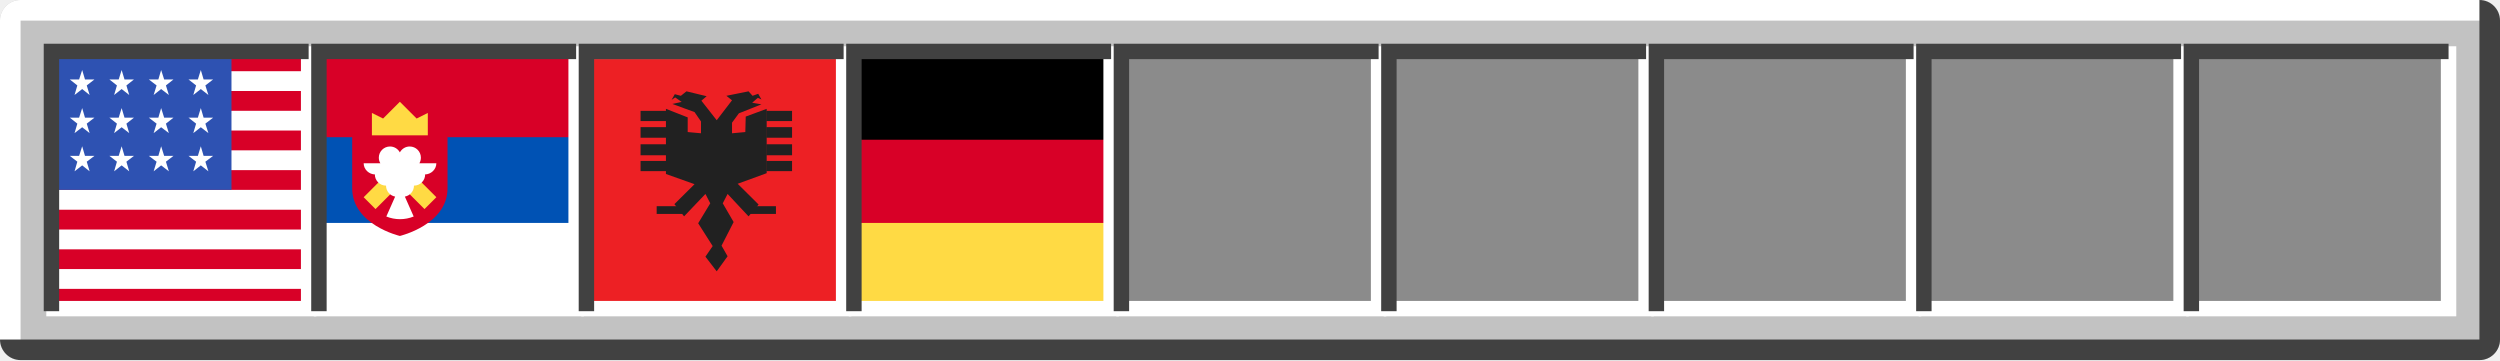
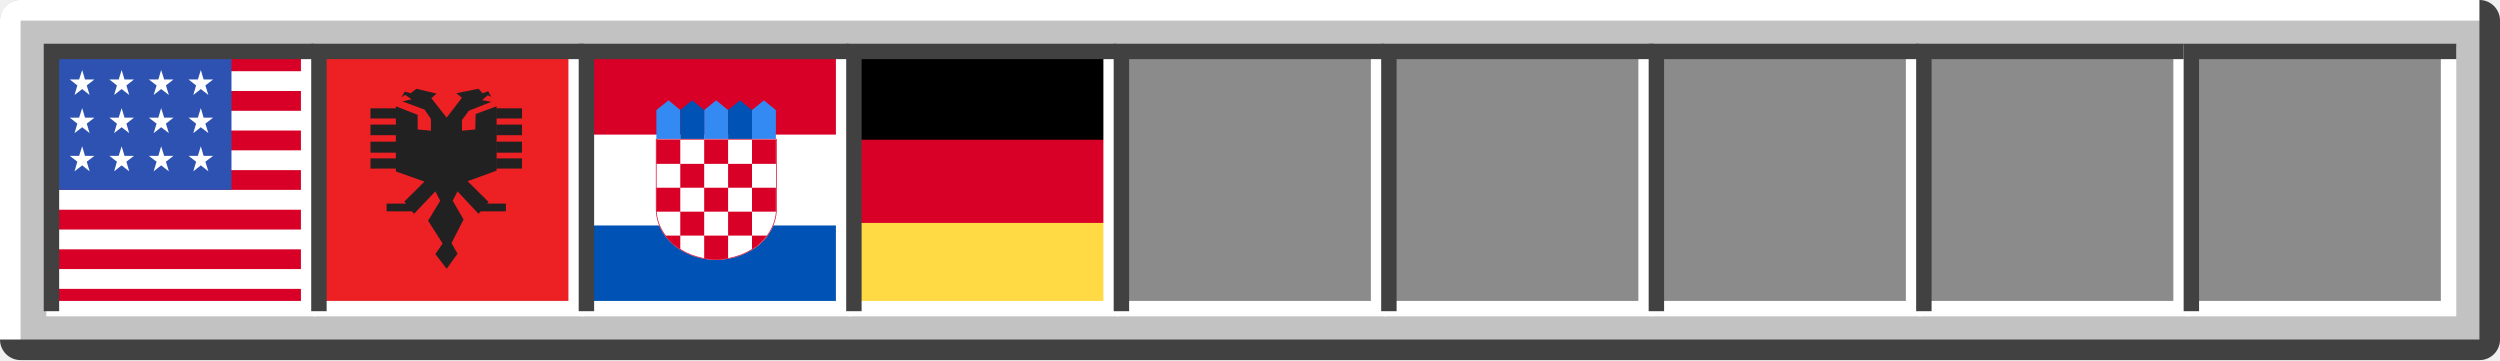
<svg xmlns="http://www.w3.org/2000/svg" width="972" height="140" viewBox="0 0 972 140" fill="none">
  <g clip-path="url(#clip0_290_25)">
    <rect width="972" height="140" rx="8" fill="#C2C2C2" />
    <path d="M0 572V0H972" stroke="white" stroke-width="16" />
    <path d="M972 2.77162e-06V140L7.15256e-07 140" stroke="#414141" stroke-width="16" />
    <g clip-path="url(#clip1_290_25)">
      <rect width="100" height="100" transform="translate(20 20)" fill="#8B8B8B" />
      <g clip-path="url(#clip2_290_25)">
        <path d="M20 20H160V120H20V20Z" fill="white" />
        <path d="M20 20H160V27.69H20V20ZM20 35.38H160V43.07H20V35.38ZM20 50.76H160V58.45H20V50.76ZM20 66.14H160V73.83H20V66.14ZM20 81.55H160V89.24H20V81.55ZM20 96.93H160V104.62H20V96.93ZM20 112.31H160V120H20V112.31Z" fill="#D80027" />
        <path d="M20 20H90V73.83H20V20Z" fill="#2E52B2" />
        <path d="M33.045 60.614L31.953 56.871L30.753 60.614H27.15L30.07 62.865L28.979 66.608L31.953 64.298L34.846 66.608L33.727 62.865L36.702 60.614H33.045ZM48.41 60.614L47.291 56.871L46.145 60.614H42.542L45.462 62.865L44.371 66.608L47.291 64.298L50.238 66.608L49.147 62.865L52.067 60.614H48.41ZM63.829 60.614L62.655 56.871L61.564 60.614H57.879L60.881 62.865L59.735 66.608L62.655 64.298L65.657 66.608L64.511 62.865L67.431 60.614H63.829ZM79.166 60.614L78.074 56.871L76.928 60.614H73.299L76.246 62.865L75.154 66.608L78.074 64.298L81.022 66.608L79.848 62.865L82.85 60.614H79.166ZM47.291 42.017L46.145 45.76H42.542L45.462 48.07L44.371 51.754L47.291 49.474L50.238 51.754L49.147 48.07L52.067 45.76H48.41L47.291 42.017ZM31.953 42.017L30.753 45.76H27.15L30.07 48.07L28.979 51.754L31.953 49.474L34.846 51.754L33.727 48.07L36.702 45.76H33.045L31.953 42.017ZM62.655 42.017L61.564 45.76H57.879L60.881 48.07L59.735 51.754L62.655 49.474L65.657 51.754L64.511 48.07L67.431 45.76H63.829L62.655 42.017ZM78.074 42.017L76.928 45.76H73.299L76.246 48.07L75.154 51.754L78.074 49.474L81.022 51.754L79.848 48.07L82.85 45.76H79.166L78.074 42.017ZM31.953 27.222L30.753 30.906H27.15L30.07 33.216L28.979 36.93L31.953 34.62L34.846 36.93L33.727 33.216L36.702 30.906H33.045L31.953 27.222ZM47.291 27.222L46.145 30.906H42.542L45.462 33.216L44.371 36.93L47.291 34.62L50.238 36.93L49.147 33.216L52.067 30.906H48.41L47.291 27.222ZM62.655 27.222L61.564 30.906H57.879L60.881 33.216L59.735 36.93L62.655 34.62L65.657 36.93L64.511 33.216L67.431 30.906H63.829L62.655 27.222ZM78.074 27.222L76.928 30.906H73.299L76.246 33.216L75.154 36.93L78.074 34.62L81.022 36.93L79.848 33.216L82.85 30.906H79.166L78.074 27.222Z" fill="white" />
      </g>
    </g>
    <path d="M120 18C120 56.548 120 81.452 120 120L18 120" stroke="white" stroke-width="6" />
-     <path d="M20 121L20 20L120 20" stroke="#414141" stroke-width="6" />
+     <path d="M20 121L20 20L122 20" stroke="#414141" stroke-width="6" />
    <g clip-path="url(#clip3_290_25)">
      <rect width="100" height="100" transform="translate(124 20)" fill="#8B8B8B" />
      <g clip-path="url(#clip4_290_25)">
-         <path d="M99 19.999H249V120H99V19.999Z" fill="#0052B4" />
-         <path d="M99 19.999H249V53.332H99V19.999Z" fill="#D80027" />
-         <path d="M99 86.665H249V119.997H99V86.665Z" fill="white" />
-         <path d="M136.93 48.26V73.202C136.93 87.39 155.465 91.737 155.465 91.737C155.465 91.737 174 87.39 174 73.202V48.26H136.93V48.26Z" fill="#D80027" />
-         <path d="M144.596 52.608H166.334V43.912L161.986 46.086L155.464 39.565L148.943 46.086L144.596 43.912V52.608ZM169.652 76.675L155.522 62.544L141.392 76.675L146.003 81.286L155.522 71.767L165.04 81.286L169.652 76.675Z" fill="#FFDA44" />
-         <path d="M169.652 63.477H163.059C163.443 62.817 163.645 62.067 163.645 61.304C163.645 58.902 161.698 56.956 159.298 56.956C157.638 56.956 156.198 57.885 155.465 59.252C154.732 57.886 153.291 56.956 151.632 56.956C149.231 56.956 147.284 58.902 147.284 61.304C147.284 62.096 147.5 62.837 147.87 63.477H141.392C141.392 65.878 143.483 67.825 145.884 67.825H145.739C145.739 70.226 147.686 72.172 150.087 72.172C150.087 74.298 151.614 76.064 153.63 76.442L150.204 84.177C151.893 84.864 153.698 85.217 155.521 85.215C157.344 85.217 159.15 84.864 160.838 84.177L157.412 76.442C159.429 76.064 160.955 74.298 160.955 72.172C163.357 72.172 165.303 70.226 165.303 67.825H165.158C167.56 67.825 169.652 65.878 169.652 63.477V63.477Z" fill="white" />
+         <path d="M103 22H244V117H103V22Z" fill="#ED2024" />
+         <path d="M153.917 41.316V66.65L165.04 70.608L157.207 78.367L160.967 83.117L169.27 74.408L171.15 78.05L166.45 85.808L172.09 94.675L169.27 98.791L173.657 104.492L177.887 98.633L175.537 94.516L180.237 85.333L176.007 78.05L177.887 74.408L186.034 83.117L189.95 78.525L181.804 70.45L193.084 66.333V41.316L184.937 44.325L184.78 50.342L179.61 50.816V46.7L182.274 43.058L191.047 39.575L187.444 38.941L189.637 37.041L191.047 37.675L189.794 35.458L187.6 36.25L186.034 34.508L177.417 36.25L179.61 37.992L173.657 45.75L167.704 38.15L169.74 36.408L161.907 34.508L159.714 36.25L157.364 35.617L156.11 37.833L157.52 36.883L160.027 38.625L156.424 39.416L165.04 42.583L167.547 46.225V50.816L162.377 50.342V44.642L153.917 41.316Z" fill="#212121" />
+         <path d="M144.047 61.583H154.074V65.542H144.047V61.583ZM144.047 55.092H154.074V59.367H144.047V55.092ZM144.047 48.442H154.074V52.558H144.047V48.442ZM144.047 42.108H154.074V46.067H144.047V42.108Z" fill="#212121" />
+         <path d="M192.927 61.583H202.953V65.542H192.927V61.583ZM192.927 55.092H202.953V59.367H192.927V55.092ZM192.927 48.442H202.953V52.558H192.927V48.442ZM192.927 42.108H202.953V46.067H192.927V42.108Z" fill="#212121" />
+         <path d="M186.66 79.158H196.687V82.167H186.66V79.158ZM150.313 79.158H160.34V82.167H150.313V79.158Z" fill="#212121" />
      </g>
    </g>
    <path d="M224 18C224 56.548 224 81.452 224 120L122 120" stroke="white" stroke-width="6" />
-     <path d="M124 121L124 20L224 20" stroke="#414141" stroke-width="6" />
+     <path d="M124 121L124 20L227 20" stroke="#414141" stroke-width="6" />
    <g clip-path="url(#clip5_290_25)">
      <rect width="100" height="100" transform="translate(228 20)" fill="#8B8B8B" />
      <g clip-path="url(#clip6_290_25)">
-         <path d="M208 23H349V118H208V23Z" fill="#ED2024" />
-         <path d="M258.917 42.316V67.65L270.04 71.608L262.207 79.367L265.967 84.117L274.27 75.408L276.15 79.05L271.45 86.808L277.09 95.675L274.27 99.791L278.657 105.492L282.887 99.633L280.537 95.516L285.237 86.333L281.007 79.05L282.887 75.408L291.034 84.117L294.95 79.525L286.804 71.45L298.084 67.333V42.316L289.937 45.325L289.78 51.342L284.61 51.816V47.7L287.274 44.058L296.047 40.575L292.444 39.941L294.637 38.041L296.047 38.675L294.794 36.458L292.6 37.25L291.034 35.508L282.417 37.25L284.61 38.992L278.657 46.75L272.704 39.15L274.74 37.408L266.907 35.508L264.714 37.25L262.364 36.617L261.11 38.833L262.52 37.883L265.027 39.625L261.424 40.416L270.04 43.583L272.547 47.225V51.816L267.377 51.342V45.642L258.917 42.316Z" fill="#212121" />
-         <path d="M249.047 62.583H259.074V66.542H249.047V62.583ZM249.047 56.092H259.074V60.367H249.047V56.092ZM249.047 49.442H259.074V53.558H249.047V49.442ZM249.047 43.108H259.074V47.067H249.047V43.108Z" fill="#212121" />
-         <path d="M297.927 62.583H307.953V66.542H297.927V62.583ZM297.927 56.092H307.953V60.367H297.927V56.092ZM297.927 49.442H307.953V53.558H297.927V49.442ZM297.927 43.108H307.953V47.067H297.927V43.108Z" fill="#212121" />
-         <path d="M291.66 80.158H301.687V83.167H291.66V80.158ZM255.313 80.158H265.34V83.167H255.313V80.158Z" fill="#212121" />
+         <path d="M199 17H358V123H199V17Z" fill="white" />
+         <path d="M199 17H358V52.333H199V17Z" fill="#D80027" />
+         <path d="M199 87.667H358V123H199V87.667Z" fill="#0052B4" />
+         <path d="M292.374 54.418V42.802L296.994 39L301.667 42.802V54.418H292.374ZM264.495 54.418V42.802L259.928 39L255.202 42.802V54.418H264.495ZM273.788 54.418V42.802L278.435 39L283.081 42.802V54.418H273.788Z" fill="#338AF3" />
+         <path d="M292.374 54.418H283.081V42.802L287.701 39L292.374 42.802V54.418ZM273.788 54.418H264.495V42.802L269.115 39L273.788 42.802V54.418Z" fill="#0052B4" />
+         <path d="M255 54.015V81.227C255 87.716 258.845 93.565 264.453 97.09C270.141 100.668 275.696 101.015 278.5 101.015C281.304 101.015 286.885 100.561 292.547 97.063C298.155 93.591 302 87.69 302 81.227V54.015H255Z" fill="white" />
+         <path fill-rule="evenodd" clip-rule="evenodd" d="M255 54.015H302V81.206C302 87.686 298.145 93.594 292.537 97.065C286.879 100.562 281.301 101.015 278.5 101.015C275.7 101.015 270.148 100.669 264.462 97.091C258.855 93.567 255 87.713 255 81.206V54.015ZM255.266 54.281V81.206C255.266 87.604 259.058 93.381 264.603 96.867C270.229 100.406 275.723 100.75 278.5 100.75C281.275 100.75 286.797 100.3 292.397 96.84C297.942 93.407 301.734 87.578 301.734 81.206V54.281H255.266Z" fill="#D80027" />
+         <path d="M255.202 54.418H264.495V63.711H255.202V54.418ZM273.788 54.418H283.081V63.711H273.788V54.418ZM292.374 54.418H301.667V63.711H292.374V54.418ZM264.495 63.711H273.788V73.004H264.495V63.711ZM283.081 63.711H292.374V73.004H283.081V63.711ZM255.202 73.004H264.495V82.297H255.202V73.004ZM264.495 82.297H273.788V91.59H264.495V82.297ZM273.788 73.004H283.081V82.297H273.788V73.004ZM292.374 73.004H301.667V82.297H292.374V73.004ZM283.081 82.297H292.374V91.59H283.081V82.297ZM292.374 96.95C294.645 95.524 296.651 93.702 298.182 91.59H292.374V96.95ZM258.687 91.59C260.218 93.702 262.198 95.524 264.495 96.976V91.59H258.687ZM273.788 91.59V100.487C275.689 100.804 277.3 100.883 278.435 100.883C279.57 100.883 281.18 100.804 283.081 100.461V91.59H273.788V91.59Z" fill="#D80027" />
      </g>
    </g>
    <path d="M328 18C328 56.548 328 81.452 328 120L226 120" stroke="white" stroke-width="6" />
-     <path d="M228 121L228 20L328 20" stroke="#414141" stroke-width="6" />
+     <path d="M228 121L228 20L330 20" stroke="#414141" stroke-width="6" />
    <g clip-path="url(#clip7_290_25)">
      <rect width="100" height="100" transform="translate(332 20)" fill="#8B8B8B" />
      <g clip-path="url(#clip8_290_25)">
        <path d="M309 21.999H455V119.001H309V21.999Z" fill="#D80027" />
        <path d="M309 21.999H455V54.332H309V21.999Z" fill="black" />
        <path d="M309 86.665H455V118.997H309V86.665Z" fill="#FFDA44" />
      </g>
    </g>
    <path d="M432 18C432 56.548 432 81.452 432 120L330 120" stroke="white" stroke-width="6" />
-     <path d="M332 121L332 20L432 20" stroke="#414141" stroke-width="6" />
+     <path d="M332 121L332 20L434 20" stroke="#414141" stroke-width="6" />
    <rect width="100" height="100" transform="translate(436 20)" fill="#8B8B8B" />
    <path d="M536 18C536 56.548 536 81.452 536 120L434 120" stroke="white" stroke-width="6" />
-     <path d="M436 121L436 20L536 20" stroke="#414141" stroke-width="6" />
+     <path d="M436 121L436 20L538 20" stroke="#414141" stroke-width="6" />
    <rect width="100" height="100" transform="translate(540 20)" fill="#8B8B8B" />
    <path d="M640 18C640 56.548 640 81.452 640 120L538 120" stroke="white" stroke-width="6" />
-     <path d="M540 121L540 20L640 20" stroke="#414141" stroke-width="6" />
+     <path d="M540 121L540 20L643 20" stroke="#414141" stroke-width="6" />
    <rect width="100" height="100" transform="translate(644 20)" fill="#8B8B8B" />
    <path d="M744 18C744 56.548 744 81.452 744 120L642 120" stroke="white" stroke-width="6" />
-     <path d="M644 121L644 20L744 20" stroke="#414141" stroke-width="6" />
+     <path d="M644 121L644 20L746 20" stroke="#414141" stroke-width="6" />
    <rect width="100" height="100" transform="translate(748 20)" fill="#8B8B8B" />
    <path d="M848 18C848 56.548 848 81.452 848 120L746 120" stroke="white" stroke-width="6" />
-     <path d="M748 121L748 20L848 20" stroke="#414141" stroke-width="6" />
+     <path d="M748 121L748 20L849 20" stroke="#414141" stroke-width="6" />
    <rect width="100" height="100" transform="translate(852 20)" fill="#8B8B8B" />
    <path d="M952 18C952 56.548 952 81.452 952 120L850 120" stroke="white" stroke-width="6" />
-     <path d="M852 121L852 20L952 20" stroke="#414141" stroke-width="6" />
+     <path d="M852 121L852 20L955 20" stroke="#414141" stroke-width="6" />
  </g>
  <defs>
    <clipPath id="clip0_290_25">
      <rect width="972" height="140" rx="8" fill="white" />
    </clipPath>
    <clipPath id="clip1_290_25">
      <rect width="100" height="100" fill="white" transform="translate(20 20)" />
    </clipPath>
    <clipPath id="clip2_290_25">
      <rect x="20" y="20" width="140" height="100" rx="8" fill="white" />
    </clipPath>
    <clipPath id="clip3_290_25">
      <rect width="100" height="100" fill="white" transform="translate(124 20)" />
    </clipPath>
    <clipPath id="clip4_290_25">
-       <rect x="99" y="20" width="150" height="100" rx="8" fill="white" />
+       <rect x="103" y="22" width="141" height="95" rx="8" fill="white" />
    </clipPath>
    <clipPath id="clip5_290_25">
      <rect width="100" height="100" fill="white" transform="translate(228 20)" />
    </clipPath>
    <clipPath id="clip6_290_25">
-       <rect x="208" y="23" width="141" height="95" rx="8" fill="white" />
+       <rect width="159" height="106" fill="white" transform="translate(199 17)" />
    </clipPath>
    <clipPath id="clip7_290_25">
      <rect width="100" height="100" fill="white" transform="translate(332 20)" />
    </clipPath>
    <clipPath id="clip8_290_25">
      <rect x="309" y="22" width="146" height="97" rx="8" fill="white" />
    </clipPath>
  </defs>
</svg>
